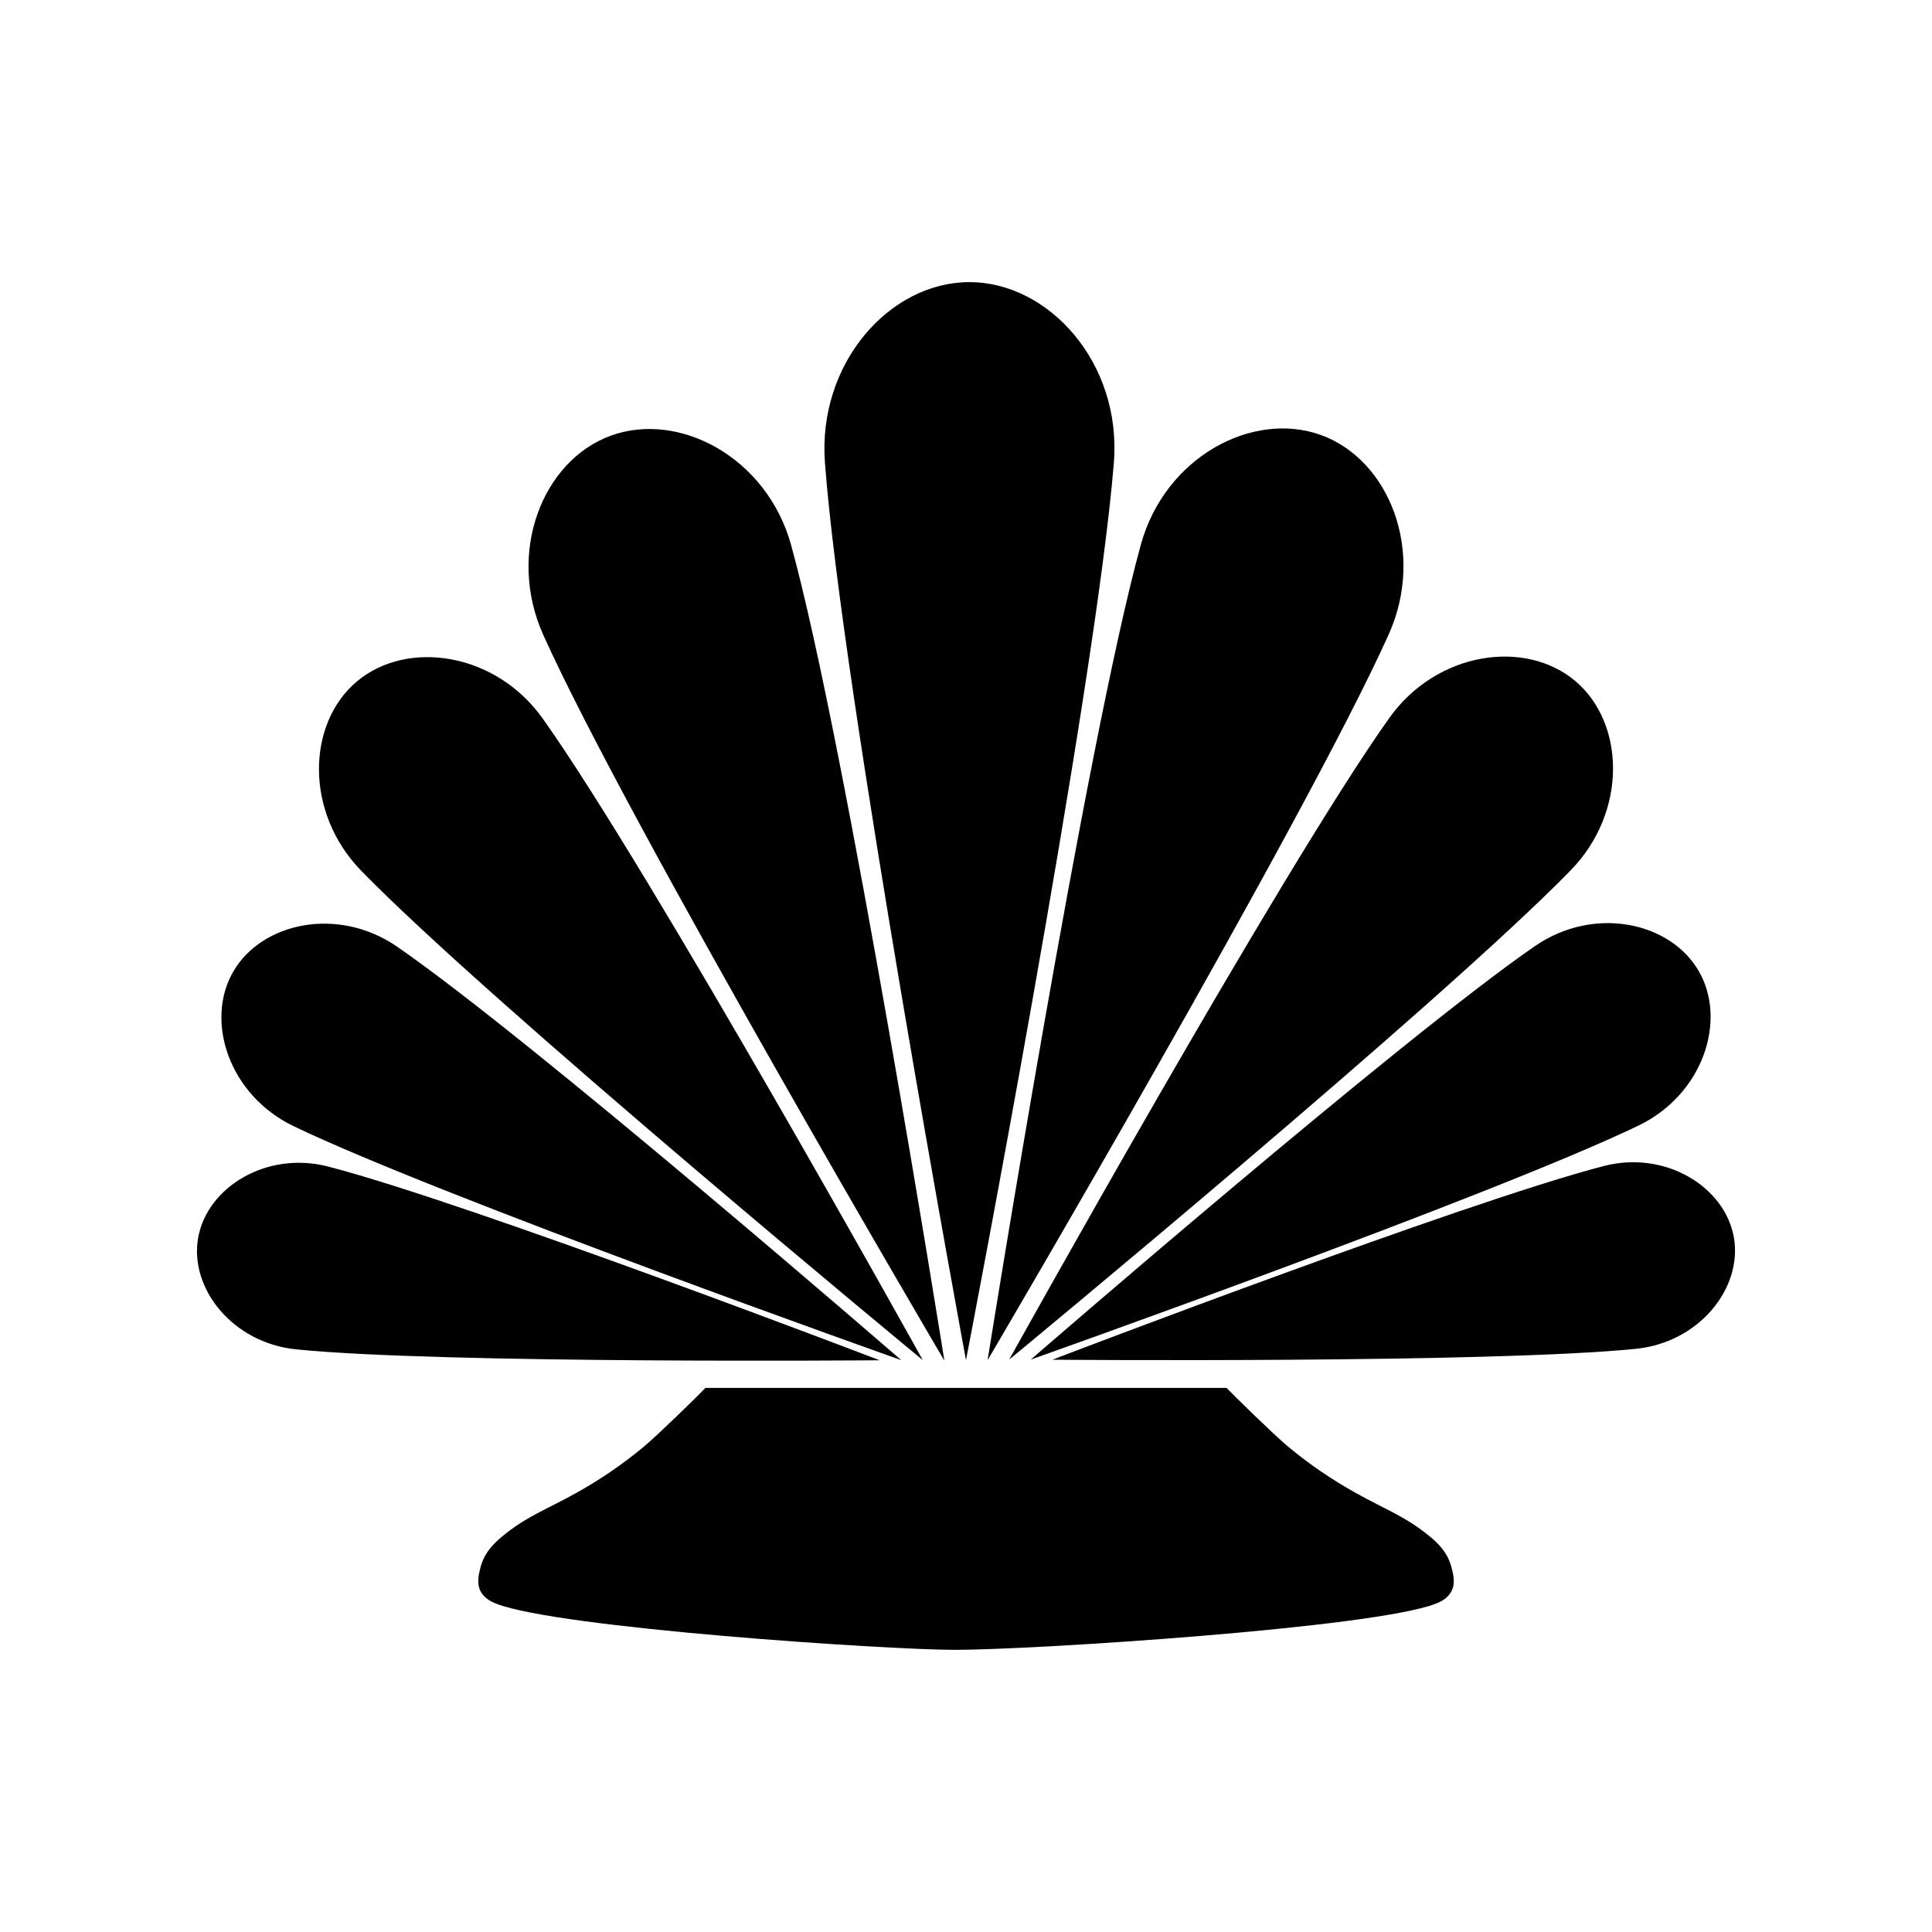
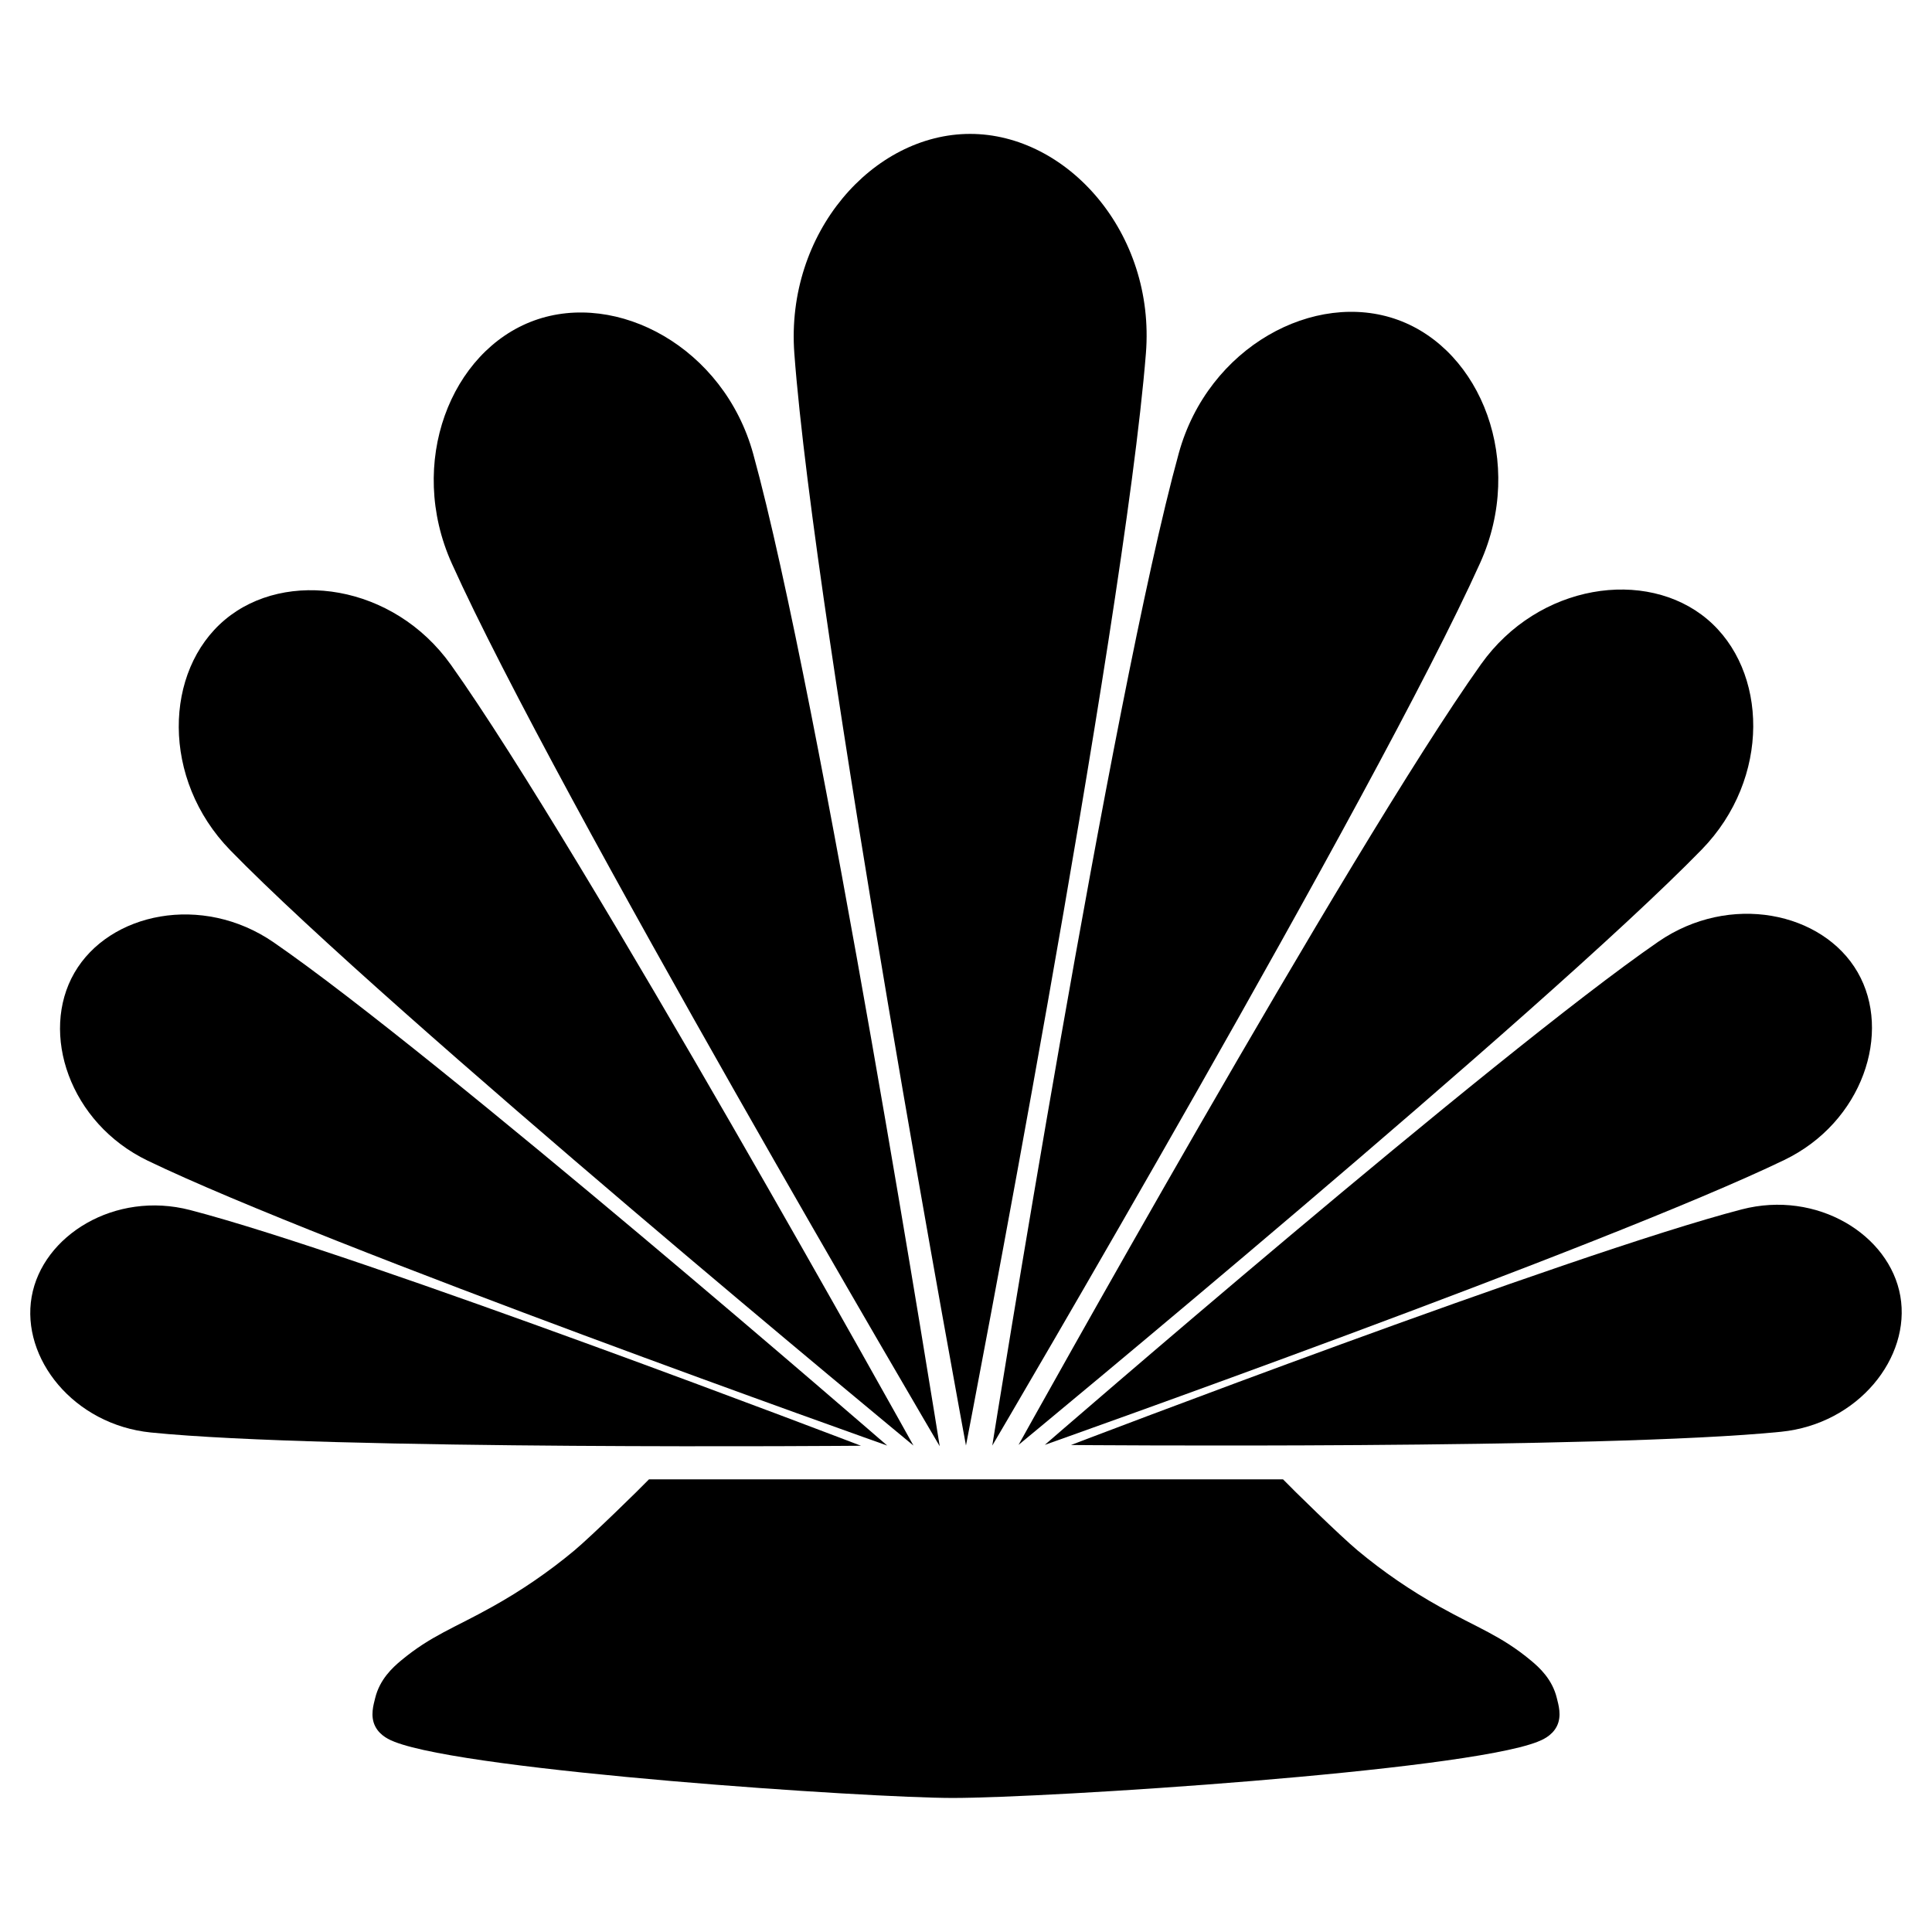
<svg xmlns="http://www.w3.org/2000/svg" id="Livello_1" data-name="Livello 1" viewBox="0 0 841.89 841.89">
  <g>
    <g>
-       <path d="M485.38,201.56c-7.91,98.86-64.44,391.14-64.44,391.14S366.8,300.22,359.47,201.56c-3.21-43.23,28.18-78.62,62.95-78.62S488.84,158.36,485.38,201.56Z" />
-       <path d="M344.74,237.53c24.06,87.22,66.79,355.41,66.79,355.41S273.86,359.1,236.8,276.82c-16.24-36.06-.37-76.19,29.44-87S334.22,199.42,344.74,237.53Z" />
-       <path d="M236.5,313.12C283.62,379.37,402.13,592.7,402.13,592.7S214,437.56,157.43,379.47c-24.8-25.46-23.73-64.23-1.89-82.55S215.9,284.17,236.5,313.12Z" />
-       <path d="M173,412.49C231.53,452.83,392.73,592.7,392.73,592.7s-201-71.23-264.87-102c-28-13.5-38.7-45.68-26.24-67.27S147.41,394.86,173,412.49Z" />
-       <path d="M143.09,508.36c61.66,16,240.24,84.39,240.24,84.39S192.27,594.38,129.05,588c-27.71-2.79-46.59-26.6-42.71-48.6S116.15,501.35,143.09,508.36Z" />
-       <path d="M497.15,237.29c-24.06,87.22-66.79,355.41-66.79,355.41S568,358.86,605.09,276.58c16.24-36.06.37-76.19-29.44-87S507.67,199.18,497.15,237.29Z" />
-       <path d="M605.39,312.88c-47.12,66.25-165.63,279.58-165.63,279.58s188.11-155.14,244.7-213.23c24.8-25.46,23.73-64.23,1.89-82.55S626,283.93,605.39,312.88Z" />
-       <path d="M668.9,412.25c-58.54,40.34-219.74,180.21-219.74,180.21s201-71.23,264.87-102c28-13.5,38.7-45.68,26.24-67.27S694.48,394.62,668.9,412.25Z" />
-       <path d="M698.8,508.12c-61.66,16-240.24,84.39-240.24,84.39s191.06,1.63,254.28-4.74c27.71-2.79,46.59-26.6,42.71-48.59S725.74,501.11,698.8,508.12Z" />
+       <path d="M499.34,154c-9.62,120.28-78.41,475.9-78.41,475.9S355.06,274.05,346.14,154c-3.9-52.6,34.3-95.65,76.6-95.65S503.55,101.45,499.34,154Z" />
+       <path d="M328.22,197.79c29.28,106.11,81.27,432.42,81.27,432.42S242,345.7,196.9,245.58c-19.77-43.87-.45-92.69,35.81-105.89S315.43,151.41,328.22,197.79Z" />
+       <path d="M196.53,289.75c57.33,80.61,201.52,340.17,201.52,340.17S169.17,441.16,100.32,370.48c-30.17-31-28.86-78.14-2.3-100.43S171.47,254.53,196.53,289.75Z" />
+       <path d="M119.26,410.65c71.23,49.09,267.35,219.27,267.35,219.27S142.07,543.26,64.35,505.77c-34.06-16.43-47.1-55.58-31.93-81.85S88.13,389.2,119.26,410.65Z" />
+       <path d="M82.88,527.3C157.9,546.81,375.17,630,375.17,630s-232.45,2-309.38-5.77c-33.71-3.39-56.68-32.36-52-59.12S50.1,518.78,82.88,527.3Z" />
+       <path d="M513.67,197.49C484.39,303.61,432.4,629.92,432.4,629.92S599.9,345.41,645,245.29c19.77-43.87.45-92.69-35.82-105.89S526.46,151.12,513.67,197.49Z" />
+       <path d="M645.36,289.46C588,370.06,443.84,629.62,443.84,629.62S672.72,440.86,741.57,370.18c30.17-31,28.86-78.13,2.3-100.42S670.42,254.23,645.36,289.46Z" />
+       <path d="M722.63,410.36C651.4,459.45,455.28,629.62,455.28,629.62S699.82,543,777.54,505.47c34.06-16.42,47.1-55.57,31.93-81.84S753.76,388.91,722.63,410.36Z" />
+       <path d="M759,527c-75,19.5-292.29,102.68-292.29,102.68s232.45,2,309.38-5.77c33.71-3.4,56.68-32.36,52-59.12S791.79,518.49,759,527Z" />
    </g>
-     <path d="M534.48,604.79c3.25,3.43,20.5,20.29,26.72,25.51a191.17,191.17,0,0,0,29.38,20.15c13.48,7.56,22,10.35,32.74,19.3,3,2.48,7.6,6.68,9.23,13.43.55,2.29,1.86,6.37,0,10.07s-5.5,5-6.95,5.59c-27,10.57-175.48,20.1-209.43,20.1-30,0-172.91-9.53-199.88-20.1-1.45-.57-5.17-2-6.95-5.59s-.55-7.78,0-10.07c1.63-6.75,6.26-10.95,9.23-13.43,10.73-9,19.26-11.74,32.74-19.3a191.17,191.17,0,0,0,29.38-20.15c6.22-5.22,23.47-22.08,26.72-25.51" />
+     <path d="M559.08,644.63c4,4.17,24.95,24.69,32.52,31a232.07,232.07,0,0,0,35.74,24.51c16.41,9.2,26.78,12.6,39.83,23.49,3.62,3,9.26,8.13,11.24,16.34.67,2.79,2.26,7.75,0,12.26-2.17,4.33-6.7,6.1-8.46,6.79-32.81,12.86-213.51,24.46-254.81,24.46-36.45,0-210.39-11.6-243.2-24.46-1.76-.69-6.29-2.46-8.46-6.79-2.26-4.51-.67-9.47,0-12.26,2-8.21,7.62-13.32,11.24-16.34,13.05-10.89,23.42-14.29,39.83-23.49a232.07,232.07,0,0,0,35.74-24.51c7.57-6.35,28.56-26.87,32.52-31" />
  </g>
</svg>
